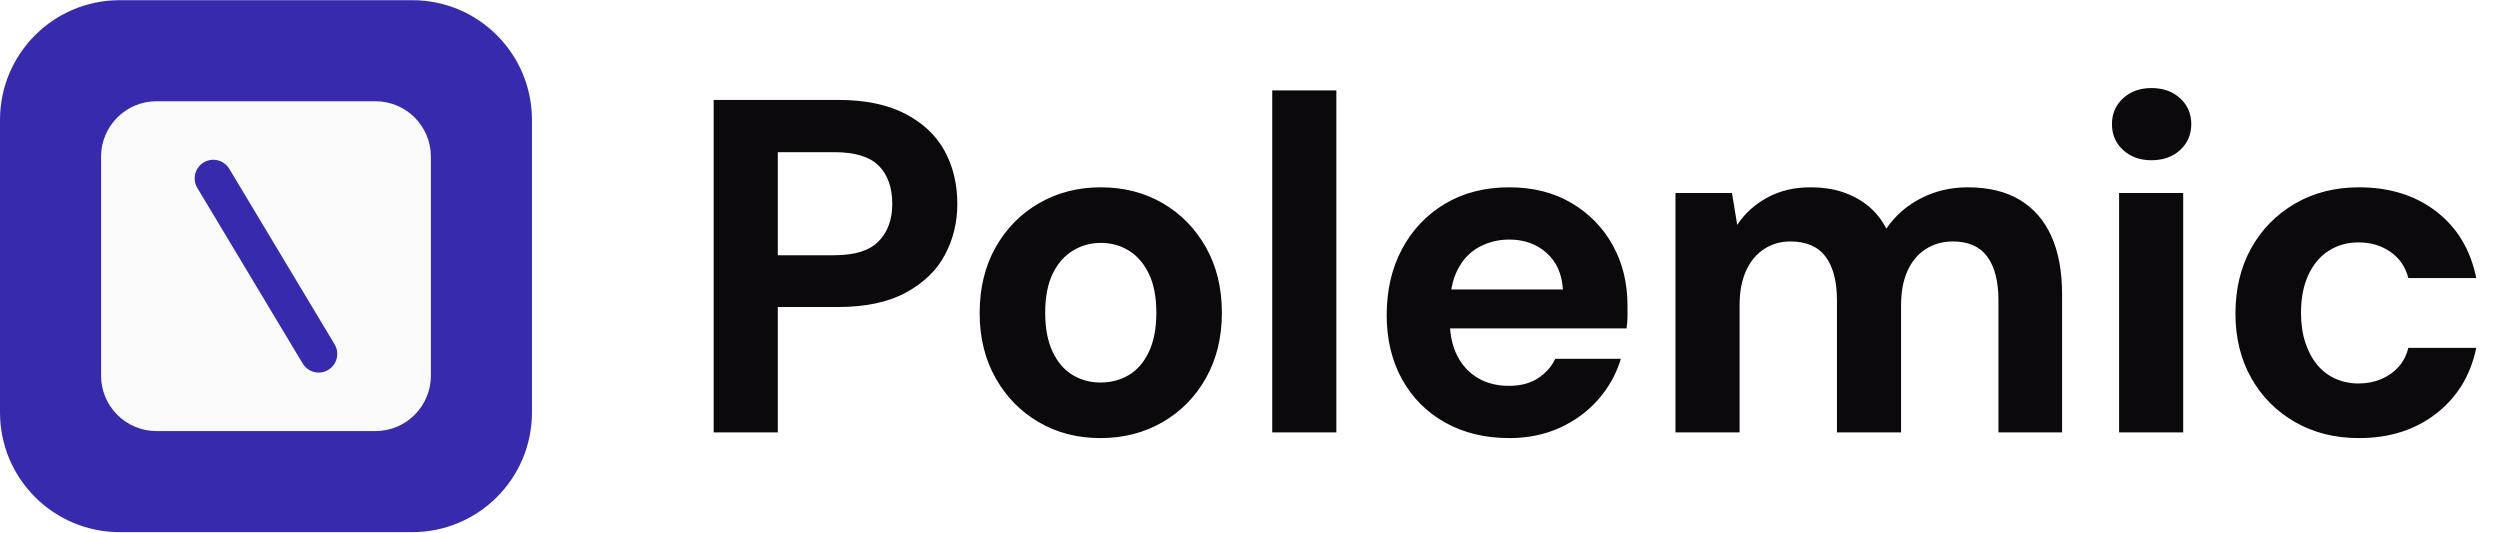
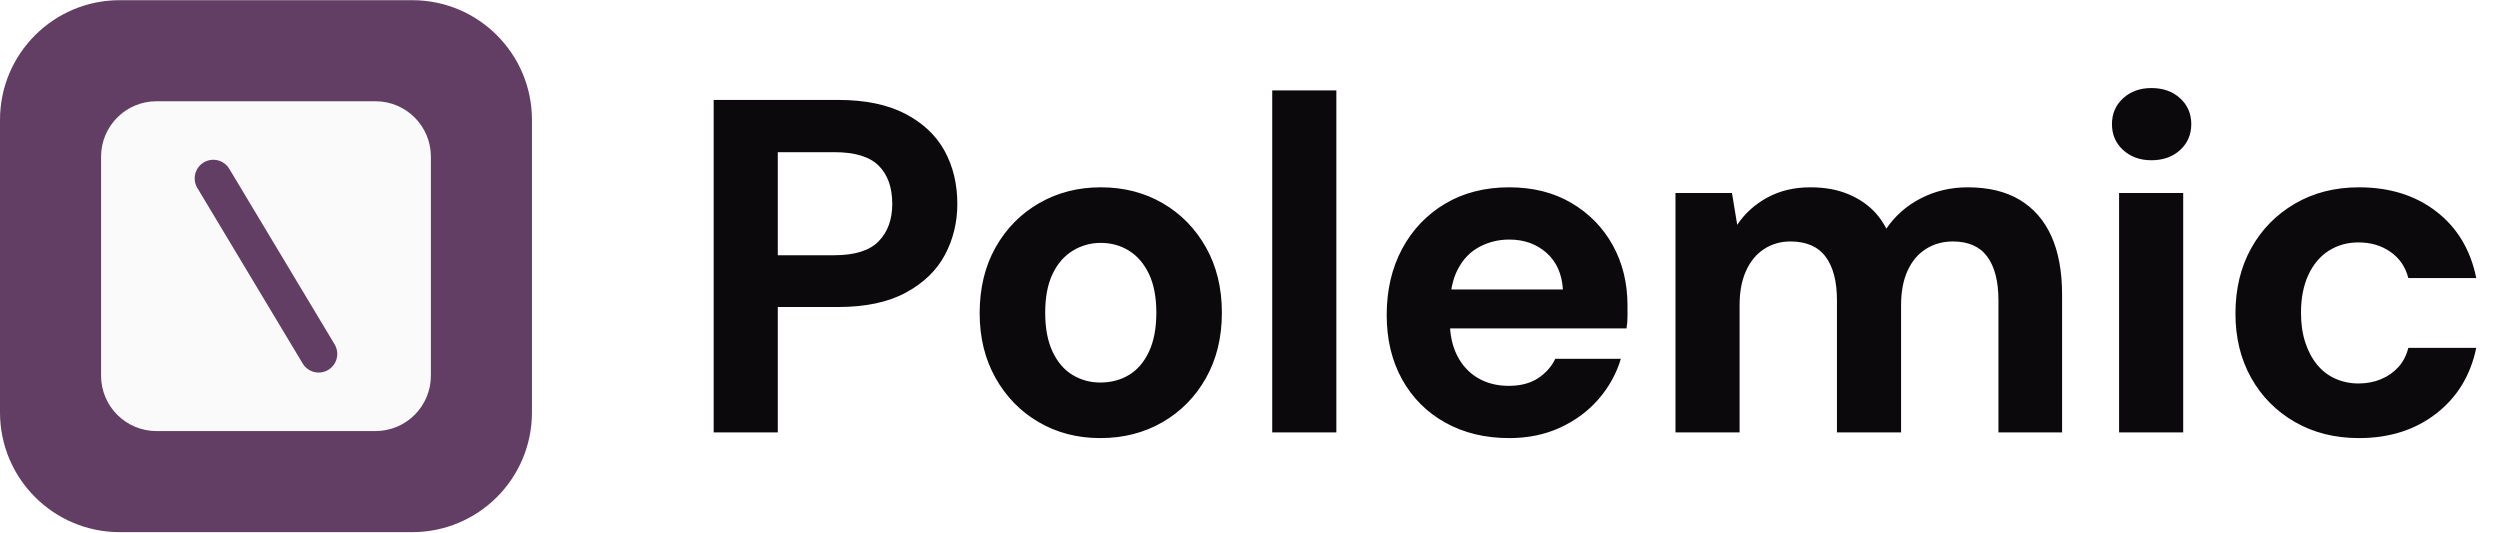
<svg xmlns="http://www.w3.org/2000/svg" viewBox="0 0 526.36 112.00" width="526" height="112">
-   <rect x="0.000" y="0.000" width="112.000" height="112.000" rx="25.200" fill="#372AAC" />
+   <rect x="0.000" y="0.000" width="112.000" height="112.000" rx="25.200" fill="#623E64" />
  <rect x="21.280" y="21.280" width="69.440" height="69.440" rx="11.666" fill="#FAFAFA" />
-   <path d="M44.91 37.52 L67.09 74.48" stroke="#372AAC" stroke-width="7.840" stroke-linecap="round" fill="none" />
+   <path d="M44.91 37.52 L67.09 74.48" stroke="#623E64" stroke-width="7.840" stroke-linecap="round" fill="none" />
  <path fill="#0C090C" transform="translate(143.360 91.000)" d="M6.9 0.0V-70.0H33.1Q41.6 -70.0 47.2 -67.1Q52.8 -64.2 55.5 -59.3Q58.2 -54.4 58.2 -48.1Q58.2 -42.3 55.6 -37.4Q53.0 -32.5 47.4 -29.45Q41.8 -26.4 33.1 -26.4H20.4V0.0ZM20.4 -37.3H32.3Q38.8 -37.3 41.65 -40.25Q44.5 -43.2 44.5 -48.1Q44.5 -53.3 41.65 -56.15Q38.8 -59.0 32.3 -59.0H20.4ZM88.3 1.2Q81.1 1.2 75.35 -2.15Q69.6 -5.5 66.25 -11.45Q62.9 -17.4 62.9 -25.1Q62.9 -33.0 66.25 -38.95Q69.6 -44.9 75.4 -48.25Q81.2 -51.6 88.4 -51.6Q95.7 -51.6 101.45 -48.25Q107.2 -44.9 110.55 -38.95Q113.9 -33.0 113.9 -25.2Q113.9 -17.4 110.55 -11.45Q107.2 -5.5 101.4 -2.15Q95.6 1.2 88.3 1.2ZM88.3 -10.5Q91.7 -10.5 94.35 -12.1Q97.0 -13.7 98.55 -17.0Q100.1 -20.3 100.1 -25.2Q100.1 -30.1 98.55 -33.35Q97.0 -36.6 94.35 -38.25Q91.7 -39.9 88.4 -39.9Q85.2 -39.9 82.5 -38.25Q79.8 -36.6 78.25 -33.35Q76.7 -30.1 76.7 -25.2Q76.7 -20.3 78.25 -17.0Q79.8 -13.7 82.45 -12.1Q85.1 -10.5 88.3 -10.5ZM124.5 0.0V-72.0H138.0V0.0ZM174.4 1.2Q166.8 1.2 160.95 -2.05Q155.1 -5.3 151.85 -11.15Q148.6 -17.0 148.6 -24.7Q148.6 -32.6 151.85 -38.65Q155.1 -44.7 160.9 -48.15Q166.7 -51.6 174.4 -51.6Q181.9 -51.6 187.5 -48.3Q193.1 -45.0 196.2 -39.4Q199.3 -33.8 199.3 -26.7Q199.3 -25.7 199.3 -24.45Q199.3 -23.2 199.1 -21.9H158.2V-30.1H185.7Q185.4 -35.0 182.25 -37.8Q179.1 -40.6 174.4 -40.6Q171.0 -40.6 168.1 -39.05Q165.2 -37.5 163.55 -34.3Q161.9 -31.1 161.9 -26.2V-23.3Q161.9 -19.2 163.45 -16.15Q165.0 -13.1 167.8 -11.45Q170.6 -9.8 174.3 -9.8Q178.0 -9.8 180.45 -11.4Q182.9 -13.0 184.1 -15.5H197.9Q196.5 -10.8 193.2 -7.0Q189.9 -3.2 185.1 -1.0Q180.3 1.2 174.4 1.2ZM209.4 0.0V-50.4H221.3L222.4 -43.7Q224.8 -47.3 228.75 -49.45Q232.7 -51.6 237.8 -51.6Q241.6 -51.6 244.6 -50.6Q247.6 -49.6 249.95 -47.7Q252.3 -45.8 253.8 -42.9Q256.6 -47.0 261.1 -49.3Q265.6 -51.6 270.9 -51.6Q277.5 -51.6 281.9 -48.95Q286.3 -46.3 288.55 -41.3Q290.8 -36.3 290.8 -29.0V0.0H277.4V-27.8Q277.4 -33.8 275.05 -37.0Q272.7 -40.2 267.8 -40.2Q264.6 -40.2 262.1 -38.6Q259.6 -37.0 258.25 -34.0Q256.9 -31.0 256.9 -26.8V0.0H243.4V-27.8Q243.4 -33.8 241.0 -37.0Q238.6 -40.2 233.6 -40.2Q230.5 -40.2 228.05 -38.6Q225.6 -37.0 224.25 -34.0Q222.9 -31.0 222.9 -26.8V0.0ZM302.8 0.0V-50.4H316.3V0.0ZM309.6 -57.3Q306 -57.3 303.65 -59.45Q301.3 -61.6 301.3 -64.9Q301.3 -68.2 303.65 -70.35Q306 -72.5 309.6 -72.5Q313.3 -72.5 315.65 -70.35Q318 -68.2 318 -64.9Q318 -61.6 315.65 -59.45Q313.3 -57.3 309.6 -57.3ZM353.3 1.2Q345.7 1.2 339.8 -2.2Q333.9 -5.6 330.6 -11.5Q327.3 -17.4 327.3 -25.0Q327.3 -32.8 330.6 -38.75Q333.9 -44.7 339.8 -48.15Q345.7 -51.6 353.3 -51.6Q363.0 -51.6 369.6 -46.5Q376.2 -41.4 378.0 -32.5H363.7Q362.8 -36.0 359.95 -38.0Q357.1 -40.0 353.2 -40.0Q349.7 -40.0 346.95 -38.25Q344.2 -36.5 342.65 -33.15Q341.1 -29.8 341.1 -25.2Q341.1 -21.7 342.0 -18.95Q342.9 -16.2 344.5 -14.25Q346.1 -12.3 348.35 -11.3Q350.6 -10.3 353.2 -10.3Q355.8 -10.3 357.95 -11.2Q360.1 -12.1 361.6 -13.75Q363.1 -15.4 363.7 -17.8H378.0Q376.2 -9.1 369.55 -3.95Q362.9 1.2 353.3 1.2Z" />
</svg>
